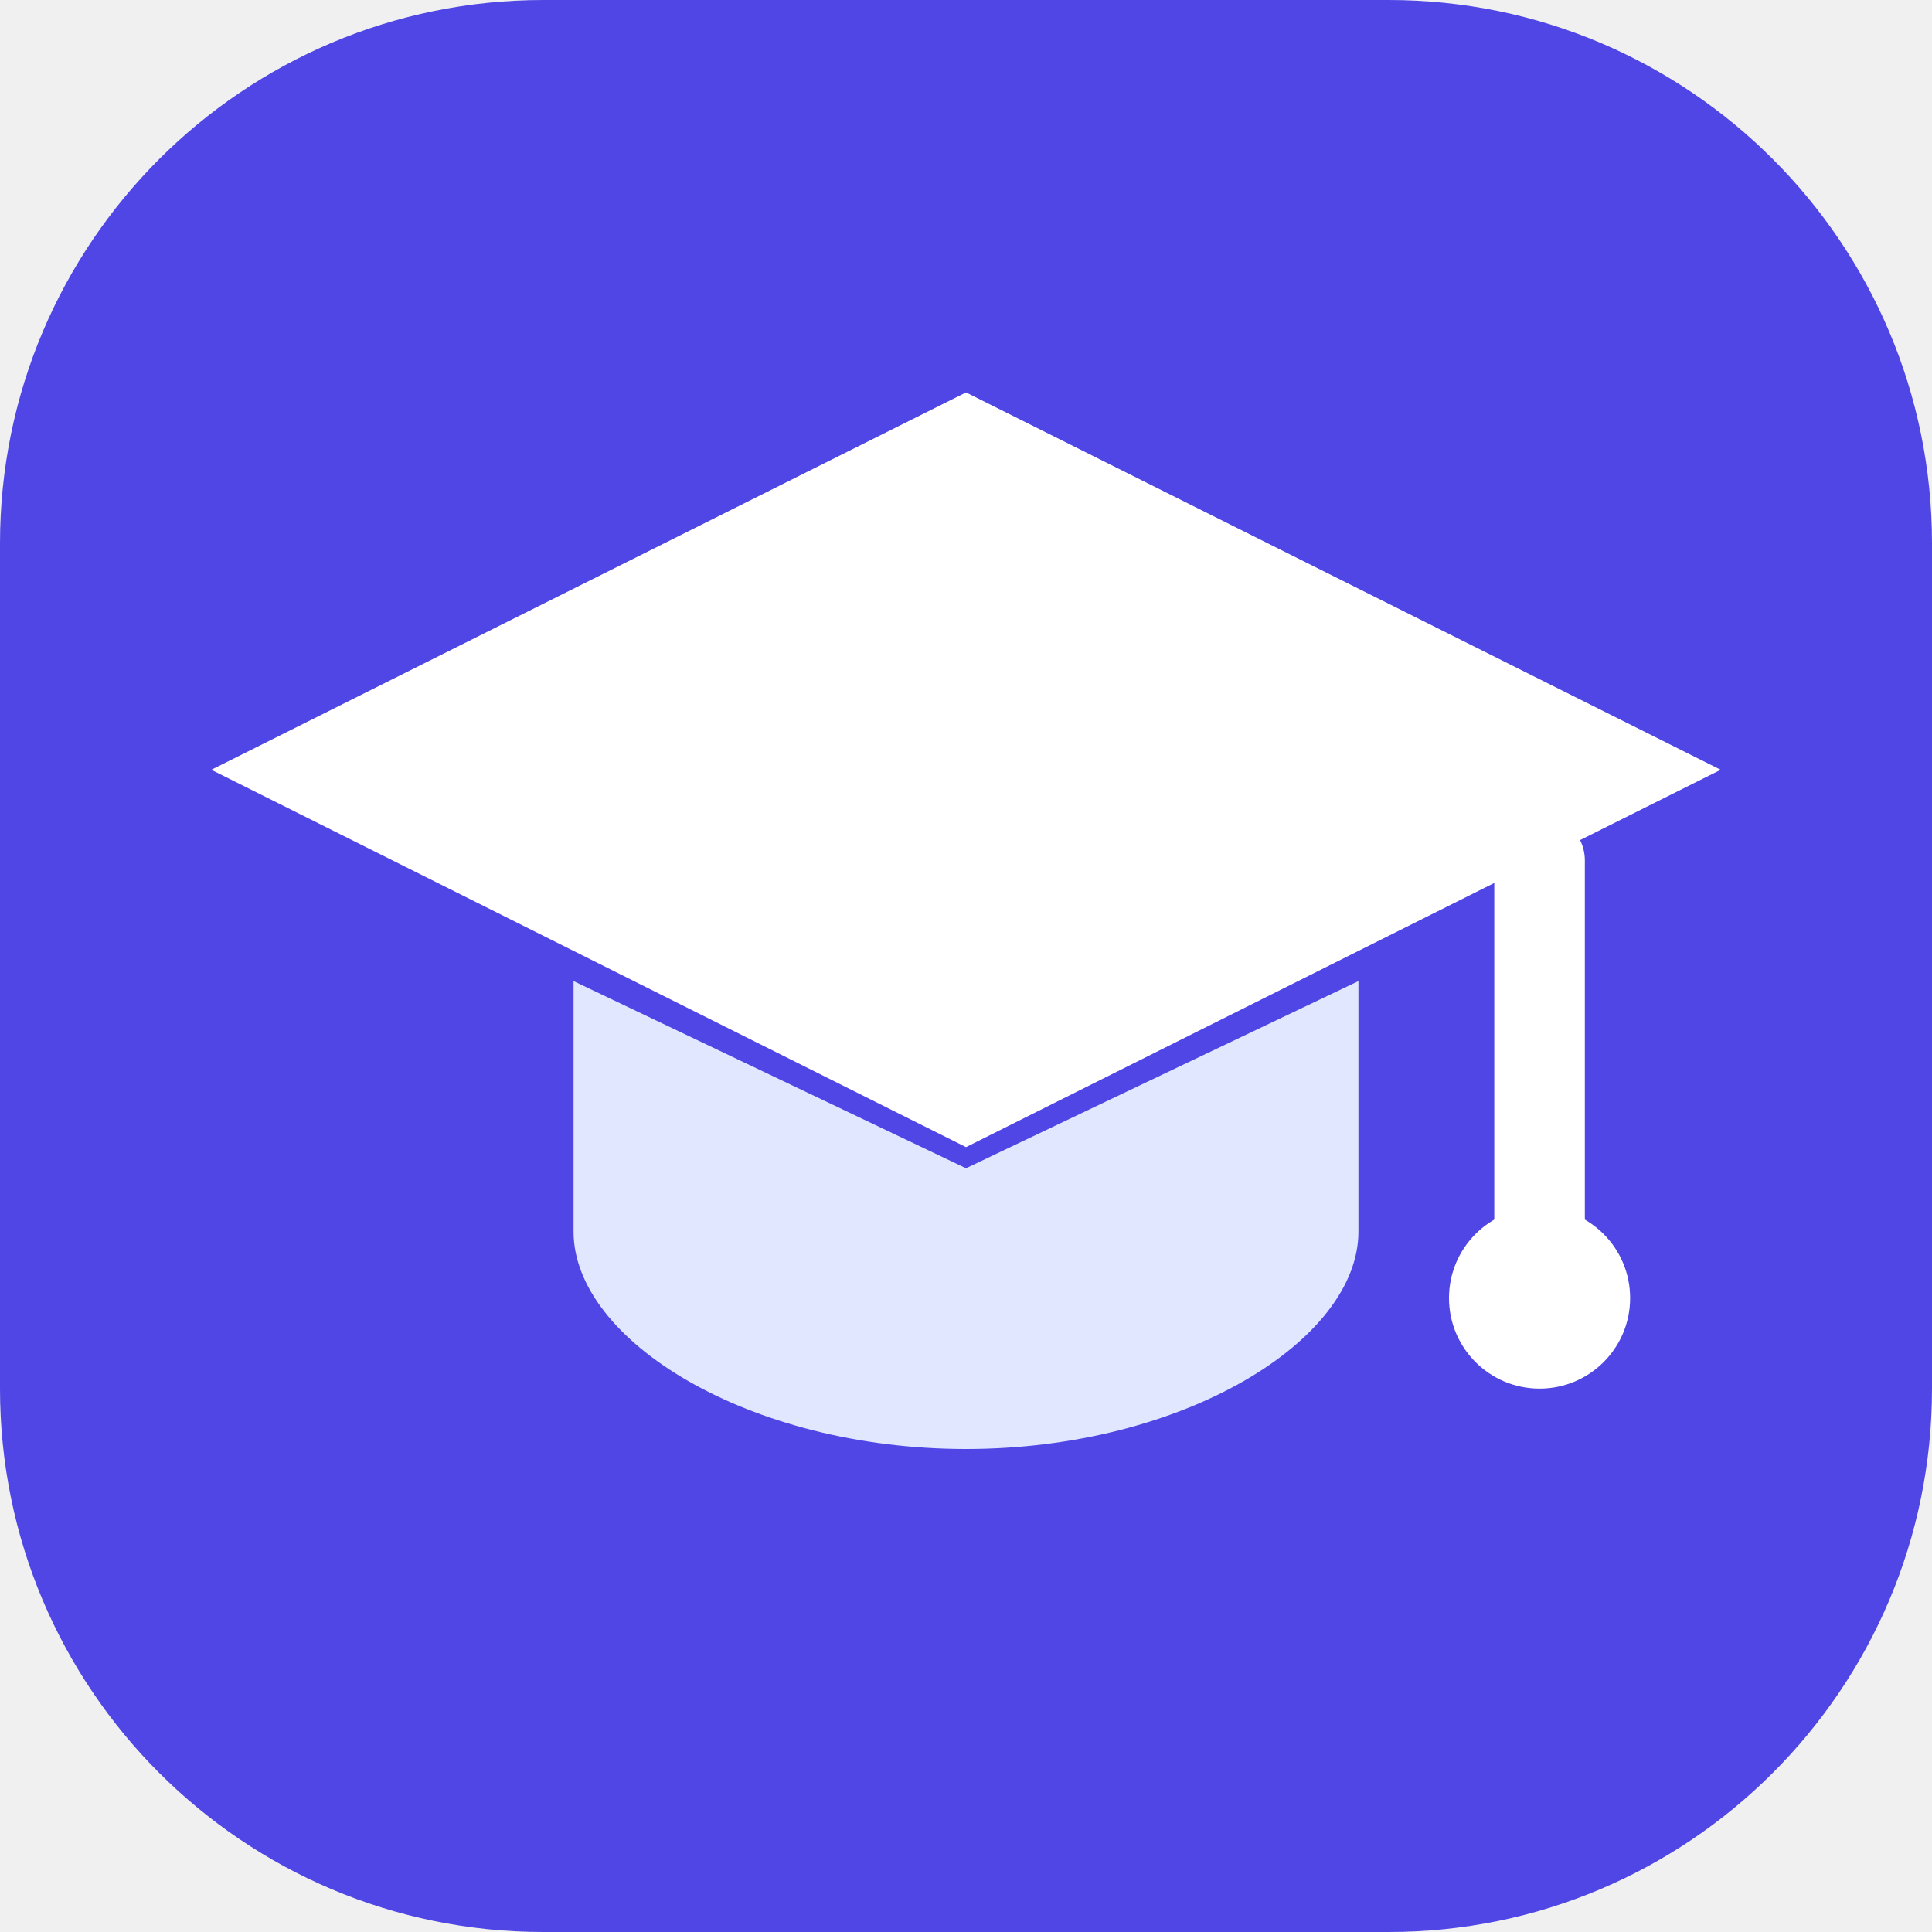
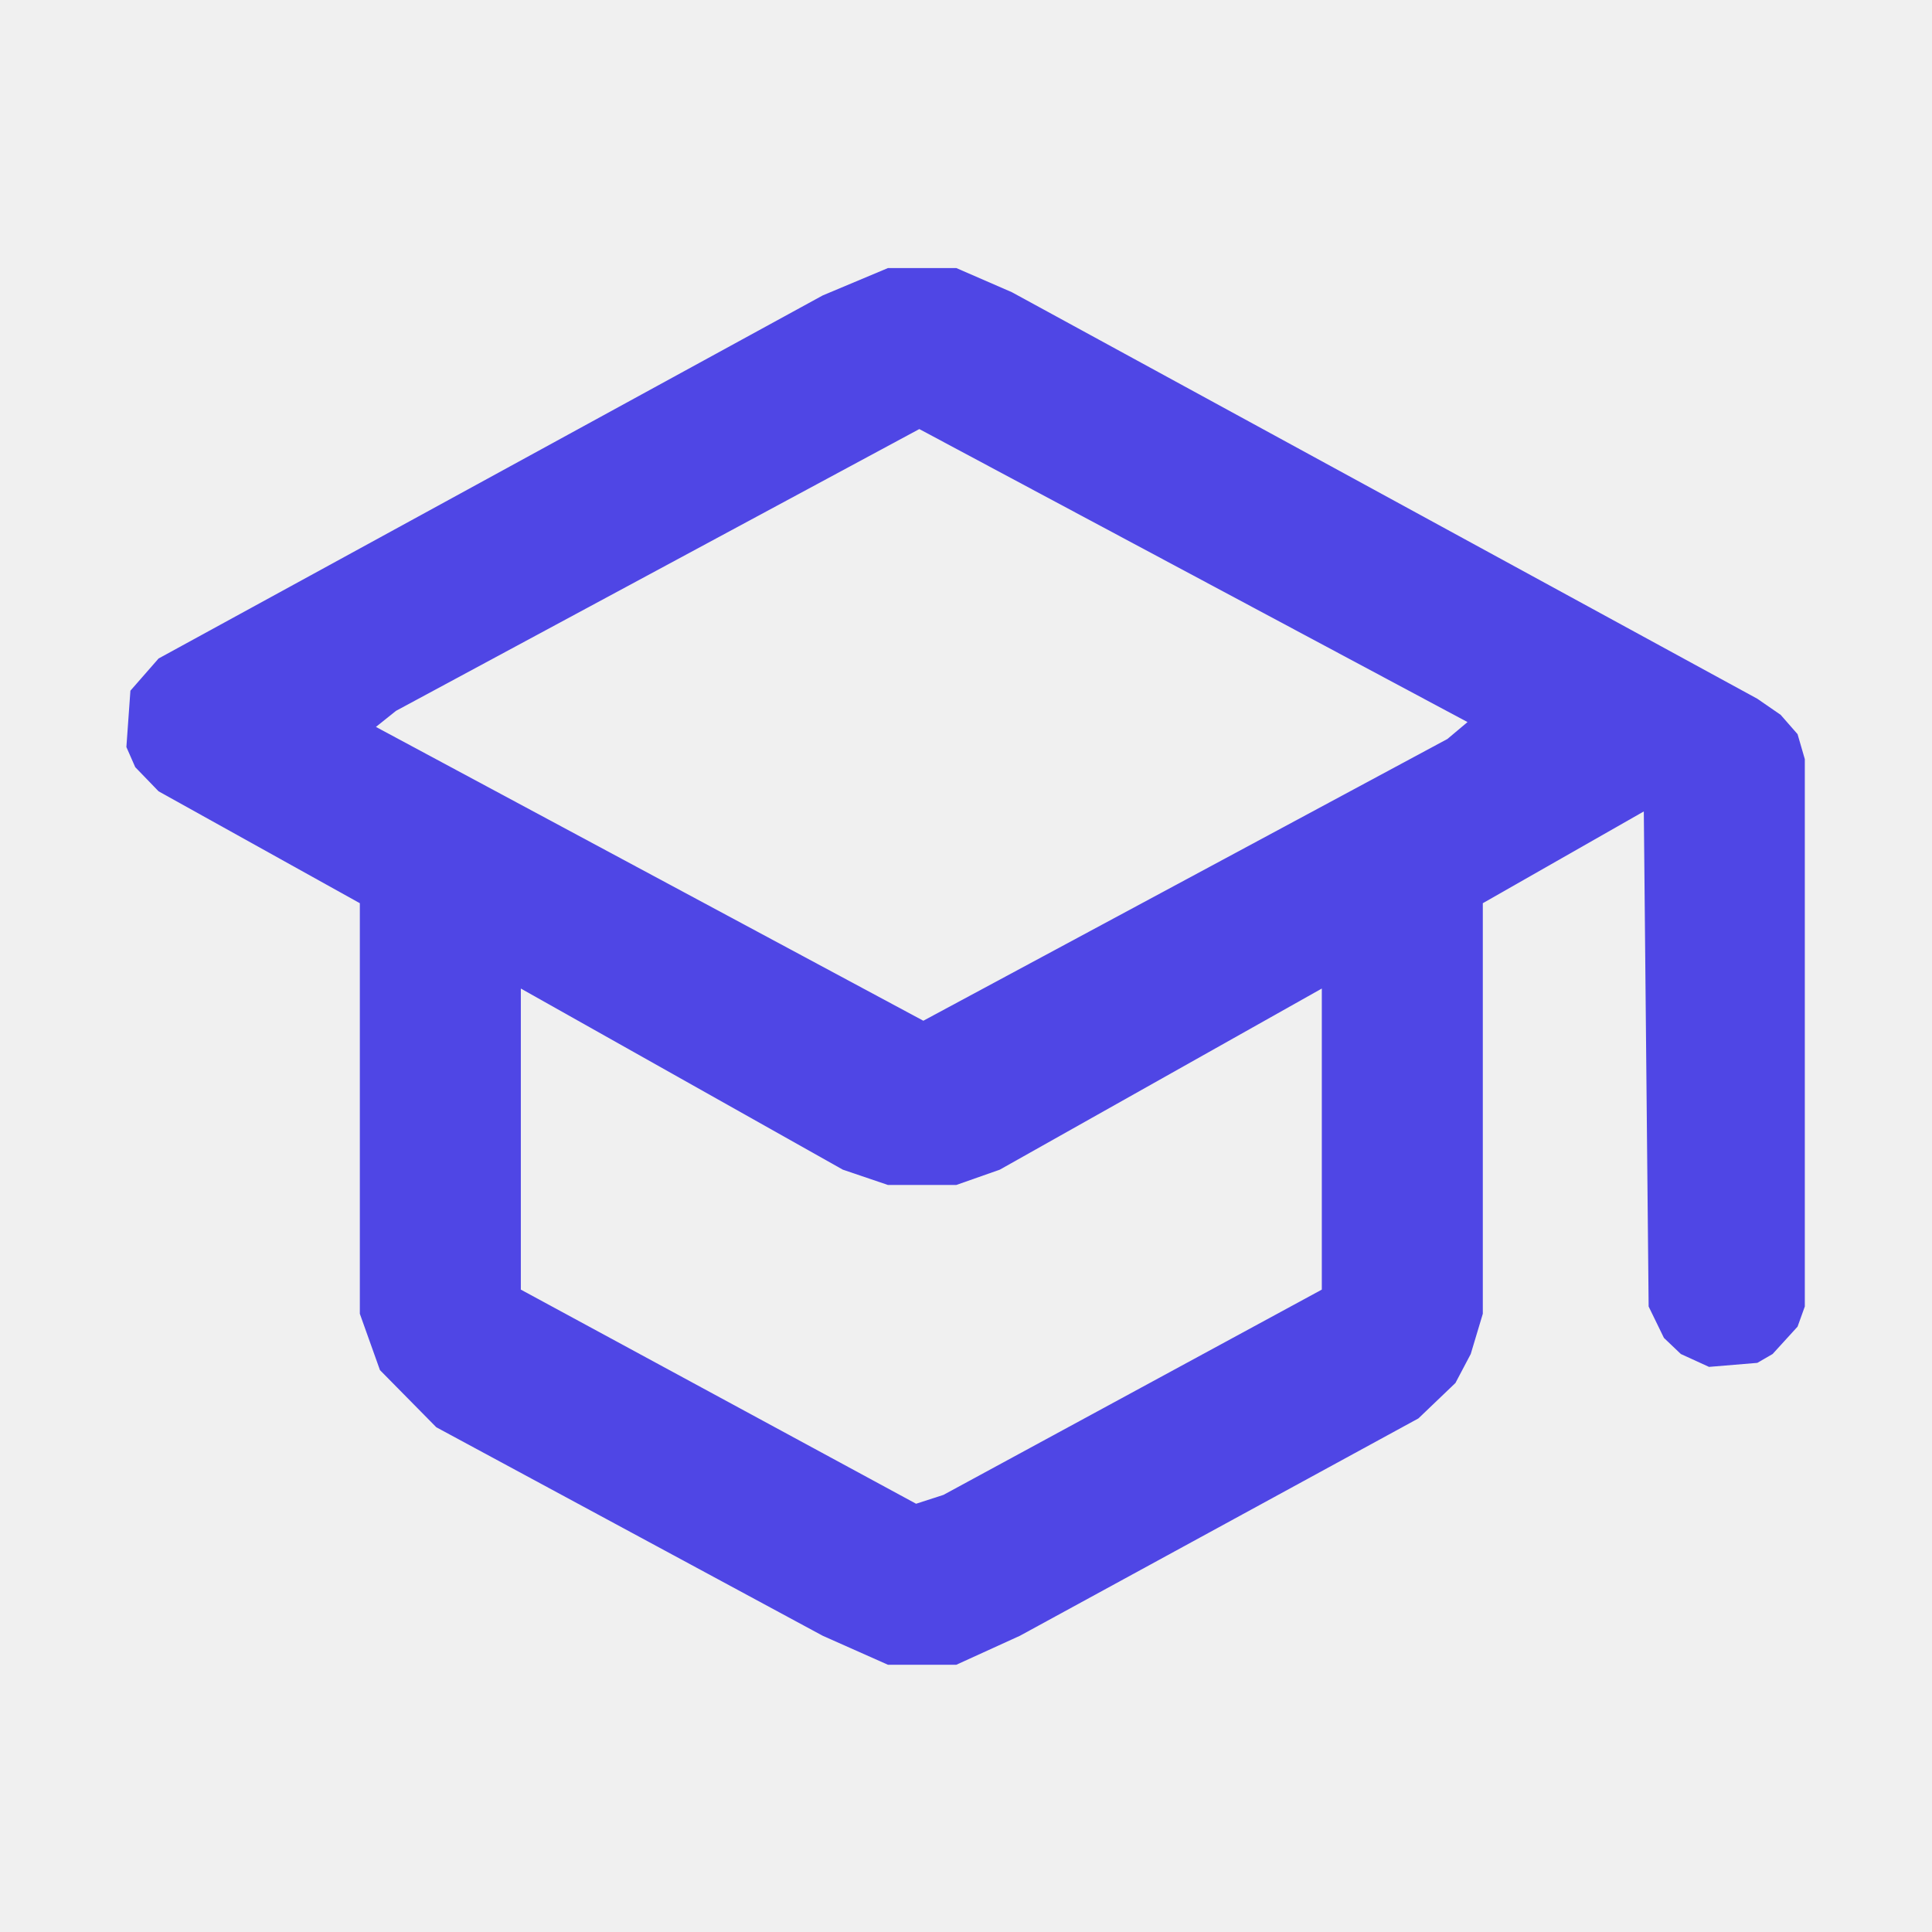
- <svg xmlns="http://www.w3.org/2000/svg" viewBox="0 0 64 64">
-   <rect width="64" height="64" rx="18" fill="#4f46e5" />
-   <path d="M19 32.5v8.3c0 3.6 5.8 7.2 13 7.2s13-3.6 13-7.2v-8.3l-13 6.2z" fill="#e0e7ff" />
-   <path d="M32 13 57 25.5 32 38 7 25.5z" fill="#fff" />
-   <path d="M51 28.5v12" stroke="#fff" stroke-width="3" stroke-linecap="round" />
-   <circle cx="51" cy="43" r="3" fill="#fff" />
+ <svg xmlns="http://www.w3.org/2000/svg" viewBox="0 0 24 24">
+   <path fill-rule="evenodd" fill="#4f46e5" d="M11.03 3.33 11.88 3.33 12.57 3.63 21.83 8.68 22.12 8.88 22.33 9.12 22.42 9.43 22.42 16.23 22.33 16.48 22.02 16.82 21.83 16.93 21.23 16.98 20.88 16.82 20.67 16.62 20.48 16.23 20.42 10.08 18.42 11.22 18.42 15.93 18.42 16.32 18.27 16.82 18.08 17.18 17.62 17.62 12.67 20.32 11.88 20.68 11.03 20.68 10.22 20.32 5.42 17.73 4.72 17.02 4.47 16.32 4.47 11.22 1.97 9.83 1.68 9.53 1.57 9.28 1.62 8.58 1.97 8.18 10.22 3.67zM11.42 5.33 18.23 8.97 17.98 9.18 11.47 12.68 4.67 9.03 4.92 8.83zM6.47 12.28 10.47 14.53 11.03 14.72 11.88 14.72 12.42 14.53 16.42 12.28 16.42 16.02 11.72 18.57 11.38 18.68 6.47 16.02z" />
</svg>
